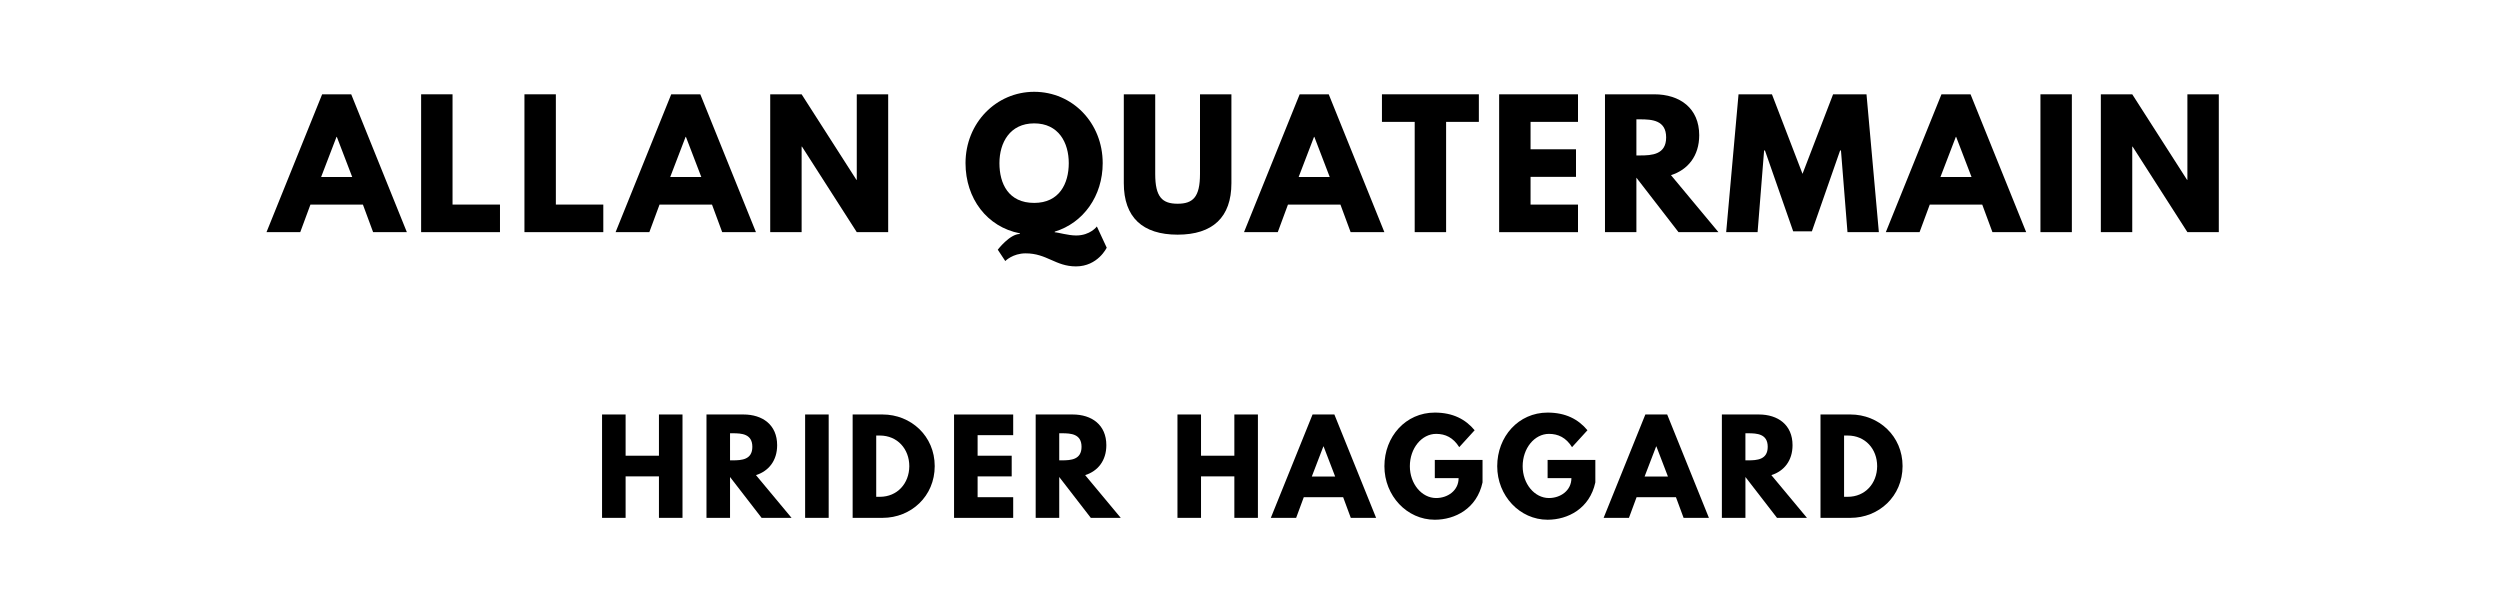
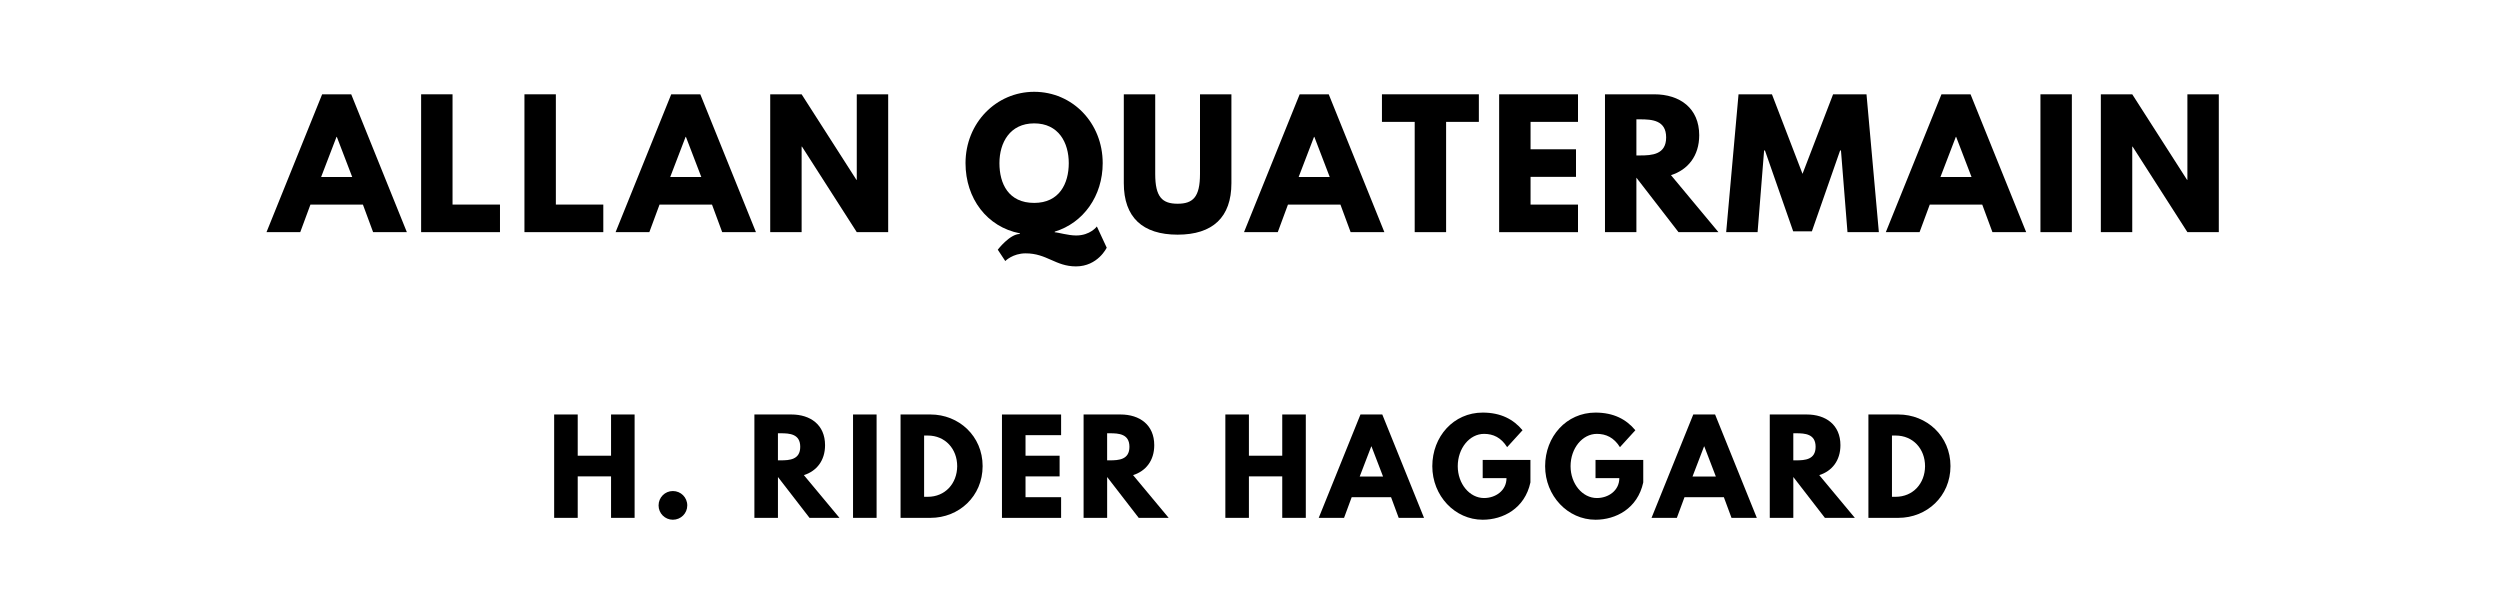
<svg xmlns="http://www.w3.org/2000/svg" version="1.1" viewBox="0 0 1400 340">
  <g aria-label="ALLAN QUATERMAIN">
    <path d="M196.68,52.81l31.16,77.19l-18.90,0.00l-5.71-15.44l-29.38,0.00l-5.71,15.44l-18.90,0.00l31.16-77.19l16.28,0.00z  M197.24,99.12l-8.61-22.46l-0.19,0.00l-8.61,22.46l17.40,0.00z" />
    <path d="M253.42,52.81l0.00,61.75l26.57,0.00l0.00,15.44l-44.16,0.00l0.00-77.19l17.59,0.00z" />
    <path d="M311.28,52.81l0.00,61.75l26.57,0.00l0.00,15.44l-44.16,0.00l0.00-77.19l17.59,0.00z" />
    <path d="M392.17,52.81l31.16,77.19l-18.90,0.00l-5.71-15.44l-29.38,0.00l-5.71,15.44l-18.90,0.00l31.16-77.19l16.28,0.00z  M392.73,99.12l-8.61-22.46l-0.19,0.00l-8.61,22.46l17.40,0.00z" />
    <path d="M448.91,82.09l0.00,47.91l-17.59,0.00l0.00-77.19l17.59,0.00l30.69,47.91l0.19,0.00l0.00-47.91l17.59,0.00l0.00,77.19l-17.59,0.00l-30.69-47.91l-0.19,0.00z" />
    <path d="M562.96,146.19l-4.21-6.36s6.74-8.80,12.35-8.80l0.00-0.37c-18.34-3.56-30.41-19.46-30.41-39.30c0.00-22.55,17.22-39.95,38.46-39.95c21.43,0.00,38.36,17.40,38.36,39.95c0.00,18.43-10.85,33.50-26.85,38.36l0.00,0.37c1.78,0.00,7.39,1.78,11.98,1.78c7.95,0.00,11.60-5.05,11.60-5.05l5.52,11.88s-4.96,10.48-17.22,10.48c-11.51,0.00-16.28-7.30-28.16-7.30c-7.30,0.00-11.42,4.30-11.42,4.30z  M559.68,91.36c0.00,11.51,5.05,22.27,19.46,22.27c14.04,0.00,19.37-10.76,19.37-22.27s-5.71-22.27-19.37-22.27c-13.57,0.00-19.46,10.76-19.46,22.27z" />
    <path d="M689.59,52.81l0.00,49.78c0.00,19.09-10.48,28.82-30.13,28.82s-30.13-9.73-30.13-28.82l0.00-49.78l17.59,0.00l0.00,44.63c0.00,12.91,3.93,16.65,12.54,16.65s12.54-3.74,12.54-16.65l0.00-44.63l17.59,0.00z" />
    <path d="M744.09,52.81l31.16,77.19l-18.90,0.00l-5.71-15.44l-29.38,0.00l-5.71,15.44l-18.90,0.00l31.16-77.19l16.28,0.00z  M744.65,99.12l-8.61-22.46l-0.19,0.00l-8.61,22.46l17.40,0.00z" />
    <path d="M773.89,68.25l0.00-15.44l54.27,0.00l0.00,15.44l-18.34,0.00l0.00,61.75l-17.59,0.00l0.00-61.75l-18.34,0.00z" />
    <path d="M883.68,52.81l0.00,15.44l-26.57,0.00l0.00,15.35l25.45,0.00l0.00,15.44l-25.45,0.00l0.00,15.53l26.57,0.00l0.00,15.44l-44.16,0.00l0.00-77.19l44.16,0.00z" />
    <path d="M898.79,52.81l27.60,0.00c14.32,0.00,25.17,7.77,25.17,22.92c0.00,11.60-6.36,19.37-15.81,22.36l26.57,31.91l-22.36,0.00l-23.58-30.50l0.00,30.50l-17.59,0.00l0.00-77.19z  M916.38,87.05l2.06,0.00c6.64,0.00,14.60-0.47,14.60-10.11s-7.95-10.11-14.60-10.11l-2.06,0.00l0.00,20.21z" />
    <path d="M1034.59,130.00l-3.65-45.75l-0.47,0.00l-15.81,45.29l-10.48,0.00l-15.81-45.29l-0.47,0.00l-3.65,45.75l-17.59,0.00l6.92-77.19l18.71,0.00l17.12,44.54l17.12-44.54l18.71,0.00l6.92,77.19l-17.59,0.00z" />
    <path d="M1103.50,52.81l31.16,77.19l-18.90,0.00l-5.71-15.44l-29.38,0.00l-5.71,15.44l-18.90,0.00l31.16-77.19l16.28,0.00z  M1104.06,99.12l-8.61-22.46l-0.19,0.00l-8.61,22.46l17.40,0.00z" />
    <path d="M1160.24,52.81l0.00,77.19l-17.59,0.00l0.00-77.19l17.59,0.00z" />
    <path d="M1194.06,82.09l0.00,47.91l-17.59,0.00l0.00-77.19l17.59,0.00l30.69,47.91l0.19,0.00l0.00-47.91l17.59,0.00l0.00,77.19l-17.59,0.00l-30.69-47.91l-0.19,0.00z" />
  </g>
  <g aria-label="H. RIDER HAGGARD">
-     <path d="M350.34,266.77l0.00,23.23l-13.19,0.00l0.00-57.89l13.19,0.00l0.00,23.09l18.67,0.00l0.00-23.09l13.19,0.00l0.00,57.89l-13.19,0.00l0.00-23.23l-18.67,0.00z" />
-     <path d="M395.62,232.11l20.70,0.00c10.74,0.00,18.88,5.82,18.88,17.19c0.00,8.70-4.77,14.53-11.86,16.77l19.93,23.93l-16.77,0.00l-17.68-22.88l0.00,22.88l-13.19,0.00l0.00-57.89z  M408.82,257.79l1.54,0.00c4.98,0.00,10.95-0.35,10.95-7.58s-5.96-7.58-10.95-7.58l-1.54,0.00l0.00,15.16z" />
-     <path d="M464.06,232.11l0.00,57.89l-13.19,0.00l0.00-57.89l13.19,0.00z" />
-     <path d="M477.48,232.11l16.77,0.00c15.86,0.00,29.19,12.07,29.19,28.91c0.00,16.91-13.26,28.98-29.19,28.98l-16.77,0.00l0.00-57.89z  M490.68,278.21l2.04,0.00c9.75,0.00,16.42-7.44,16.49-17.12c0.00-9.68-6.67-17.19-16.49-17.19l-2.04,0.00l0.00,34.32z" />
-     <path d="M567.39,232.11l0.00,11.58l-19.93,0.00l0.00,11.51l19.09,0.00l0.00,11.58l-19.09,0.00l0.00,11.65l19.93,0.00l0.00,11.58l-33.12,0.00l0.00-57.89l33.12,0.00z" />
-     <path d="M579.97,232.11l20.70,0.00c10.74,0.00,18.88,5.82,18.88,17.19c0.00,8.70-4.77,14.53-11.86,16.77l19.93,23.93l-16.77,0.00l-17.68-22.88l0.00,22.88l-13.19,0.00l0.00-57.89z  M593.17,257.79l1.54,0.00c4.98,0.00,10.95-0.35,10.95-7.58s-5.96-7.58-10.95-7.58l-1.54,0.00l0.00,15.16z" />
-     <path d="M672.57,266.77l0.00,23.23l-13.19,0.00l0.00-57.89l13.19,0.00l0.00,23.09l18.67,0.00l0.00-23.09l13.19,0.00l0.00,57.89l-13.19,0.00l0.00-23.23l-18.67,0.00z" />
-     <path d="M747.25,232.11l23.37,57.89l-14.18,0.00l-4.28-11.58l-22.04,0.00l-4.28,11.58l-14.18,0.00l23.37-57.89l12.21,0.00z  M747.68,266.84l-6.46-16.84l-0.14,0.00l-6.46,16.84l13.05,0.00z" />
-     <path d="M830.22,257.58l0.00,12.56c-3.16,14.67-15.37,20.91-26.74,20.91c-15.58,0.00-28.21-13.40-28.21-29.96c0.00-16.63,11.93-30.04,28.21-30.04c10.18,0.00,17.26,3.79,22.32,9.89l-8.63,9.47c-3.37-5.40-7.79-7.44-12.91-7.44c-8.14,0.00-14.74,8.07-14.74,18.11c0.00,9.82,6.60,17.82,14.74,17.82c6.32,0.00,12.56-4.07,12.56-11.16l-13.33,0.00l0.00-10.18l26.74,0.00z" />
-     <path d="M893.39,257.58l0.00,12.56c-3.16,14.67-15.37,20.91-26.74,20.91c-15.58,0.00-28.21-13.40-28.21-29.96c0.00-16.63,11.93-30.04,28.21-30.04c10.18,0.00,17.26,3.79,22.32,9.89l-8.63,9.47c-3.37-5.40-7.79-7.44-12.91-7.44c-8.14,0.00-14.74,8.07-14.74,18.11c0.00,9.82,6.60,17.82,14.74,17.82c6.32,0.00,12.56-4.07,12.56-11.16l-13.33,0.00l0.00-10.18l26.74,0.00z" />
-     <path d="M933.62,232.11l23.37,57.89l-14.18,0.00l-4.28-11.58l-22.04,0.00l-4.28,11.58l-14.18,0.00l23.37-57.89l12.21,0.00z  M934.04,266.84l-6.46-16.84l-0.14,0.00l-6.46,16.84l13.05,0.00z" />
-     <path d="M964.24,232.11l20.70,0.00c10.74,0.00,18.88,5.82,18.88,17.19c0.00,8.70-4.77,14.53-11.86,16.77l19.93,23.93l-16.77,0.00l-17.68-22.88l0.00,22.88l-13.19,0.00l0.00-57.89z  M977.43,257.79l1.54,0.00c4.98,0.00,10.95-0.35,10.95-7.58s-5.96-7.58-10.95-7.58l-1.54,0.00l0.00,15.16z" />
-     <path d="M1019.48,232.11l16.77,0.00c15.86,0.00,29.19,12.07,29.19,28.91c0.00,16.91-13.26,28.98-29.19,28.98l-16.77,0.00l0.00-57.89z  M1032.68,278.21l2.04,0.00c9.75,0.00,16.42-7.44,16.49-17.12c0.00-9.68-6.67-17.19-16.49-17.19l-2.04,0.00l0.00,34.32z" />
+     <path d="M323.52,266.77l0.00,23.23l-13.19,0.00l0.00-57.89l13.19,0.00l0.00,23.09l18.67,0.00l0.00-23.09l13.19,0.00l0.00,57.89l-13.19,0.00l0.00-23.23l-18.67,0.00z" />
+     <path d="M376.80,274.98c4.49,0.00,8.07,3.58,8.07,8.07c0.00,4.42-3.58,8.00-8.07,8.00c-4.42,0.00-8.00-3.58-8.00-8.00c0.00-4.49,3.58-8.07,8.00-8.07z" />
+     <path d="M422.45,232.11l20.70,0.00c10.74,0.00,18.88,5.82,18.88,17.19c0.00,8.70-4.77,14.53-11.86,16.77l19.93,23.93l-16.77,0.00l-17.68-22.88l0.00,22.88l-13.19,0.00l0.00-57.89z  M435.64,257.79l1.54,0.00c4.98,0.00,10.95-0.35,10.95-7.58s-5.96-7.58-10.95-7.58l-1.54,0.00l0.00,15.16z" />
+     <path d="M490.89,232.11l0.00,57.89l-13.19,0.00l0.00-57.89l13.19,0.00z" />
+     <path d="M504.31,232.11l16.77,0.00c15.86,0.00,29.19,12.07,29.19,28.91c0.00,16.91-13.26,28.98-29.19,28.98l-16.77,0.00l0.00-57.89z  M517.50,278.21l2.04,0.00c9.75,0.00,16.42-7.44,16.49-17.12c0.00-9.68-6.67-17.19-16.49-17.19l-2.04,0.00l0.00,34.32z" />
+     <path d="M594.22,232.11l0.00,11.58l-19.93,0.00l0.00,11.51l19.09,0.00l0.00,11.58l-19.09,0.00l0.00,11.65l19.93,0.00l0.00,11.58l-33.12,0.00l0.00-57.89l33.12,0.00z" />
+     <path d="M606.80,232.11l20.70,0.00c10.74,0.00,18.88,5.82,18.88,17.19c0.00,8.70-4.77,14.53-11.86,16.77l19.93,23.93l-16.77,0.00l-17.68-22.88l0.00,22.88l-13.19,0.00l0.00-57.89z  M619.99,257.79l1.54,0.00c4.98,0.00,10.95-0.35,10.95-7.58s-5.96-7.58-10.95-7.58l-1.54,0.00l0.00,15.16z" />
+     <path d="M699.39,266.77l0.00,23.23l-13.19,0.00l0.00-57.89l13.19,0.00l0.00,23.09l18.67,0.00l0.00-23.09l13.19,0.00l0.00,57.89l-13.19,0.00l0.00-23.23l-18.67,0.00z" />
+     <path d="M774.08,232.11l23.37,57.89l-14.18,0.00l-4.28-11.58l-22.04,0.00l-4.28,11.58l-14.18,0.00l23.37-57.89l12.21,0.00z  M774.50,266.84l-6.46-16.84l-0.14,0.00l-6.46,16.84l13.05,0.00z" />
+     <path d="M857.04,257.58l0.00,12.56c-3.16,14.67-15.37,20.91-26.74,20.91c-15.58,0.00-28.21-13.40-28.21-29.96c0.00-16.63,11.93-30.04,28.21-30.04c10.18,0.00,17.26,3.79,22.32,9.89l-8.63,9.47c-3.37-5.40-7.79-7.44-12.91-7.44c-8.14,0.00-14.74,8.07-14.74,18.11c0.00,9.82,6.60,17.82,14.74,17.82c6.32,0.00,12.56-4.07,12.56-11.16l-13.33,0.00l0.00-10.18l26.74,0.00z" />
+     <path d="M920.22,257.58l0.00,12.56c-3.16,14.67-15.37,20.91-26.74,20.91c-15.58,0.00-28.21-13.40-28.21-29.96c0.00-16.63,11.93-30.04,28.21-30.04c10.18,0.00,17.26,3.79,22.32,9.89l-8.63,9.47c-3.37-5.40-7.79-7.44-12.91-7.44c-8.14,0.00-14.74,8.07-14.74,18.11c0.00,9.82,6.60,17.82,14.74,17.82c6.32,0.00,12.56-4.07,12.56-11.16l-13.33,0.00l0.00-10.18l26.74,0.00z" />
+     <path d="M960.45,232.11l23.37,57.89l-14.18,0.00l-4.28-11.58l-22.04,0.00l-4.28,11.58l-14.18,0.00l23.37-57.89l12.21,0.00z  M960.87,266.84l-6.46-16.84l-0.14,0.00l-6.46,16.84l13.05,0.00z" />
+     <path d="M991.06,232.11l20.70,0.00c10.74,0.00,18.88,5.82,18.88,17.19c0.00,8.70-4.77,14.53-11.86,16.77l19.93,23.93l-16.77,0.00l-17.68-22.88l0.00,22.88l-13.19,0.00l0.00-57.89z  M1004.25,257.79l1.54,0.00c4.98,0.00,10.95-0.35,10.95-7.58s-5.96-7.58-10.95-7.58l-1.54,0.00l0.00,15.16z" />
+     <path d="M1046.31,232.11l16.77,0.00c15.86,0.00,29.19,12.07,29.19,28.91c0.00,16.91-13.26,28.98-29.19,28.98l-16.77,0.00l0.00-57.89z  M1059.50,278.21l2.04,0.00c9.75,0.00,16.42-7.44,16.49-17.12c0.00-9.68-6.67-17.19-16.49-17.19l-2.04,0.00l0.00,34.32z" />
  </g>
</svg>
